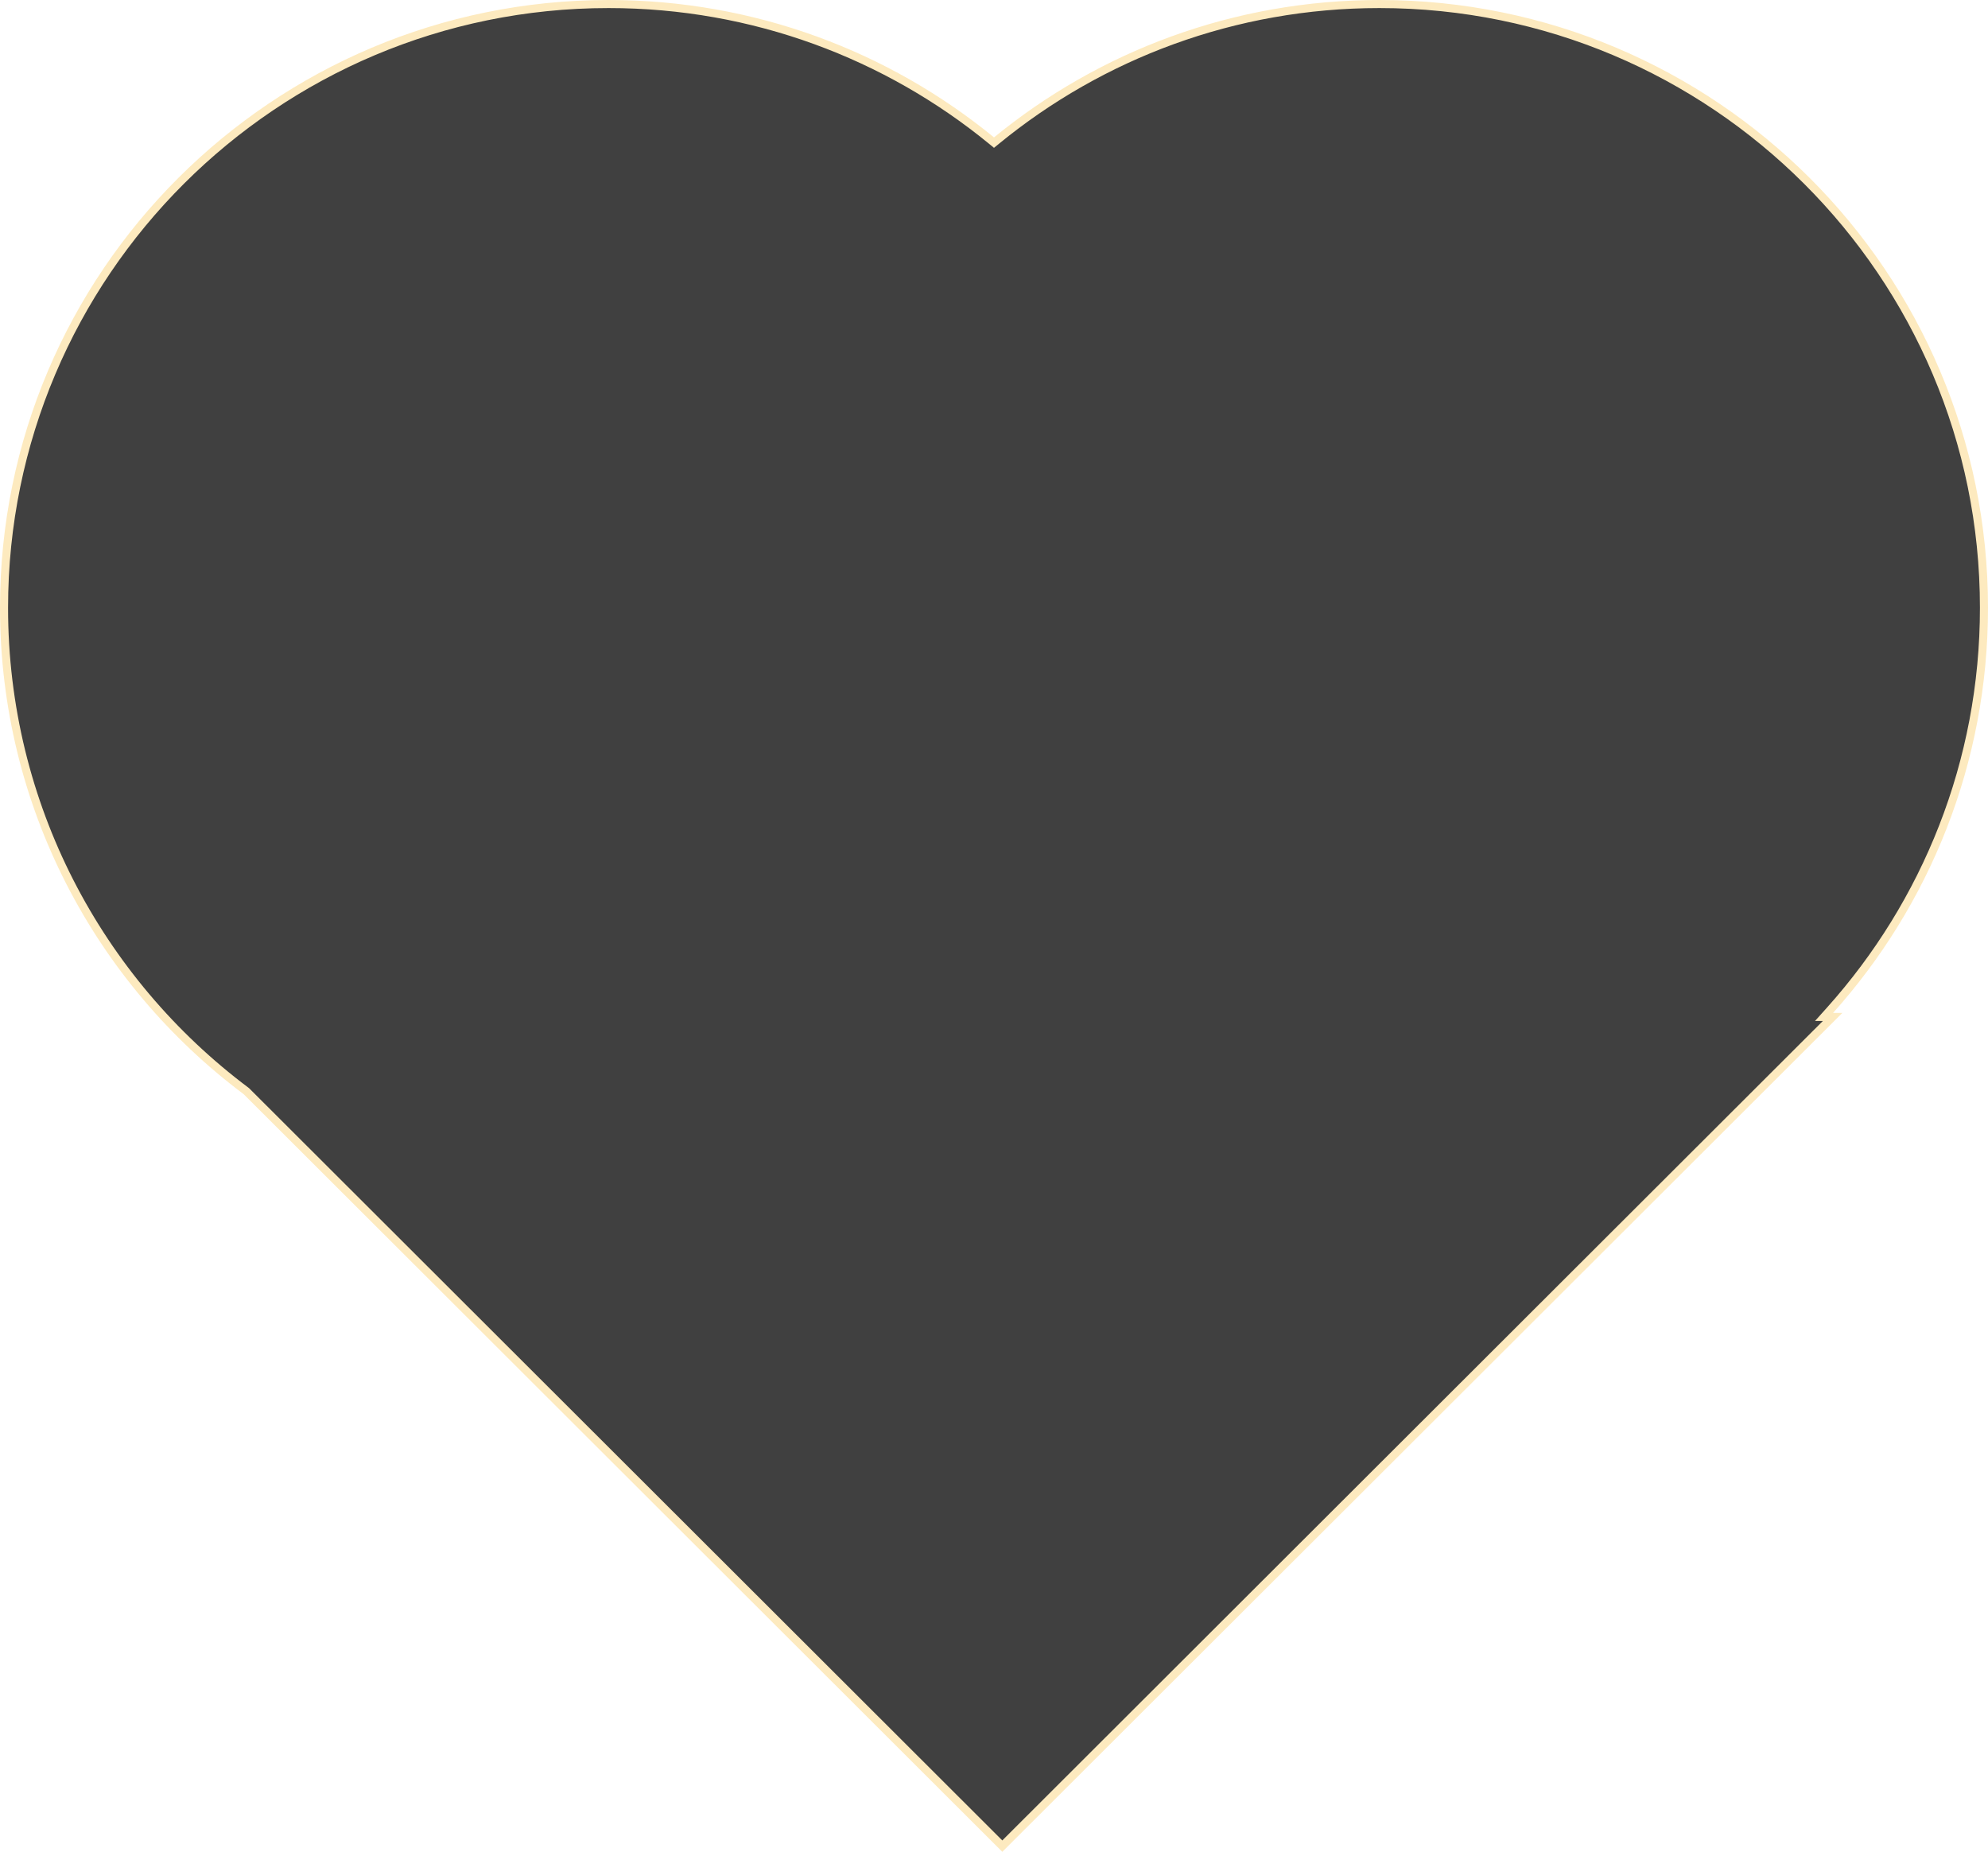
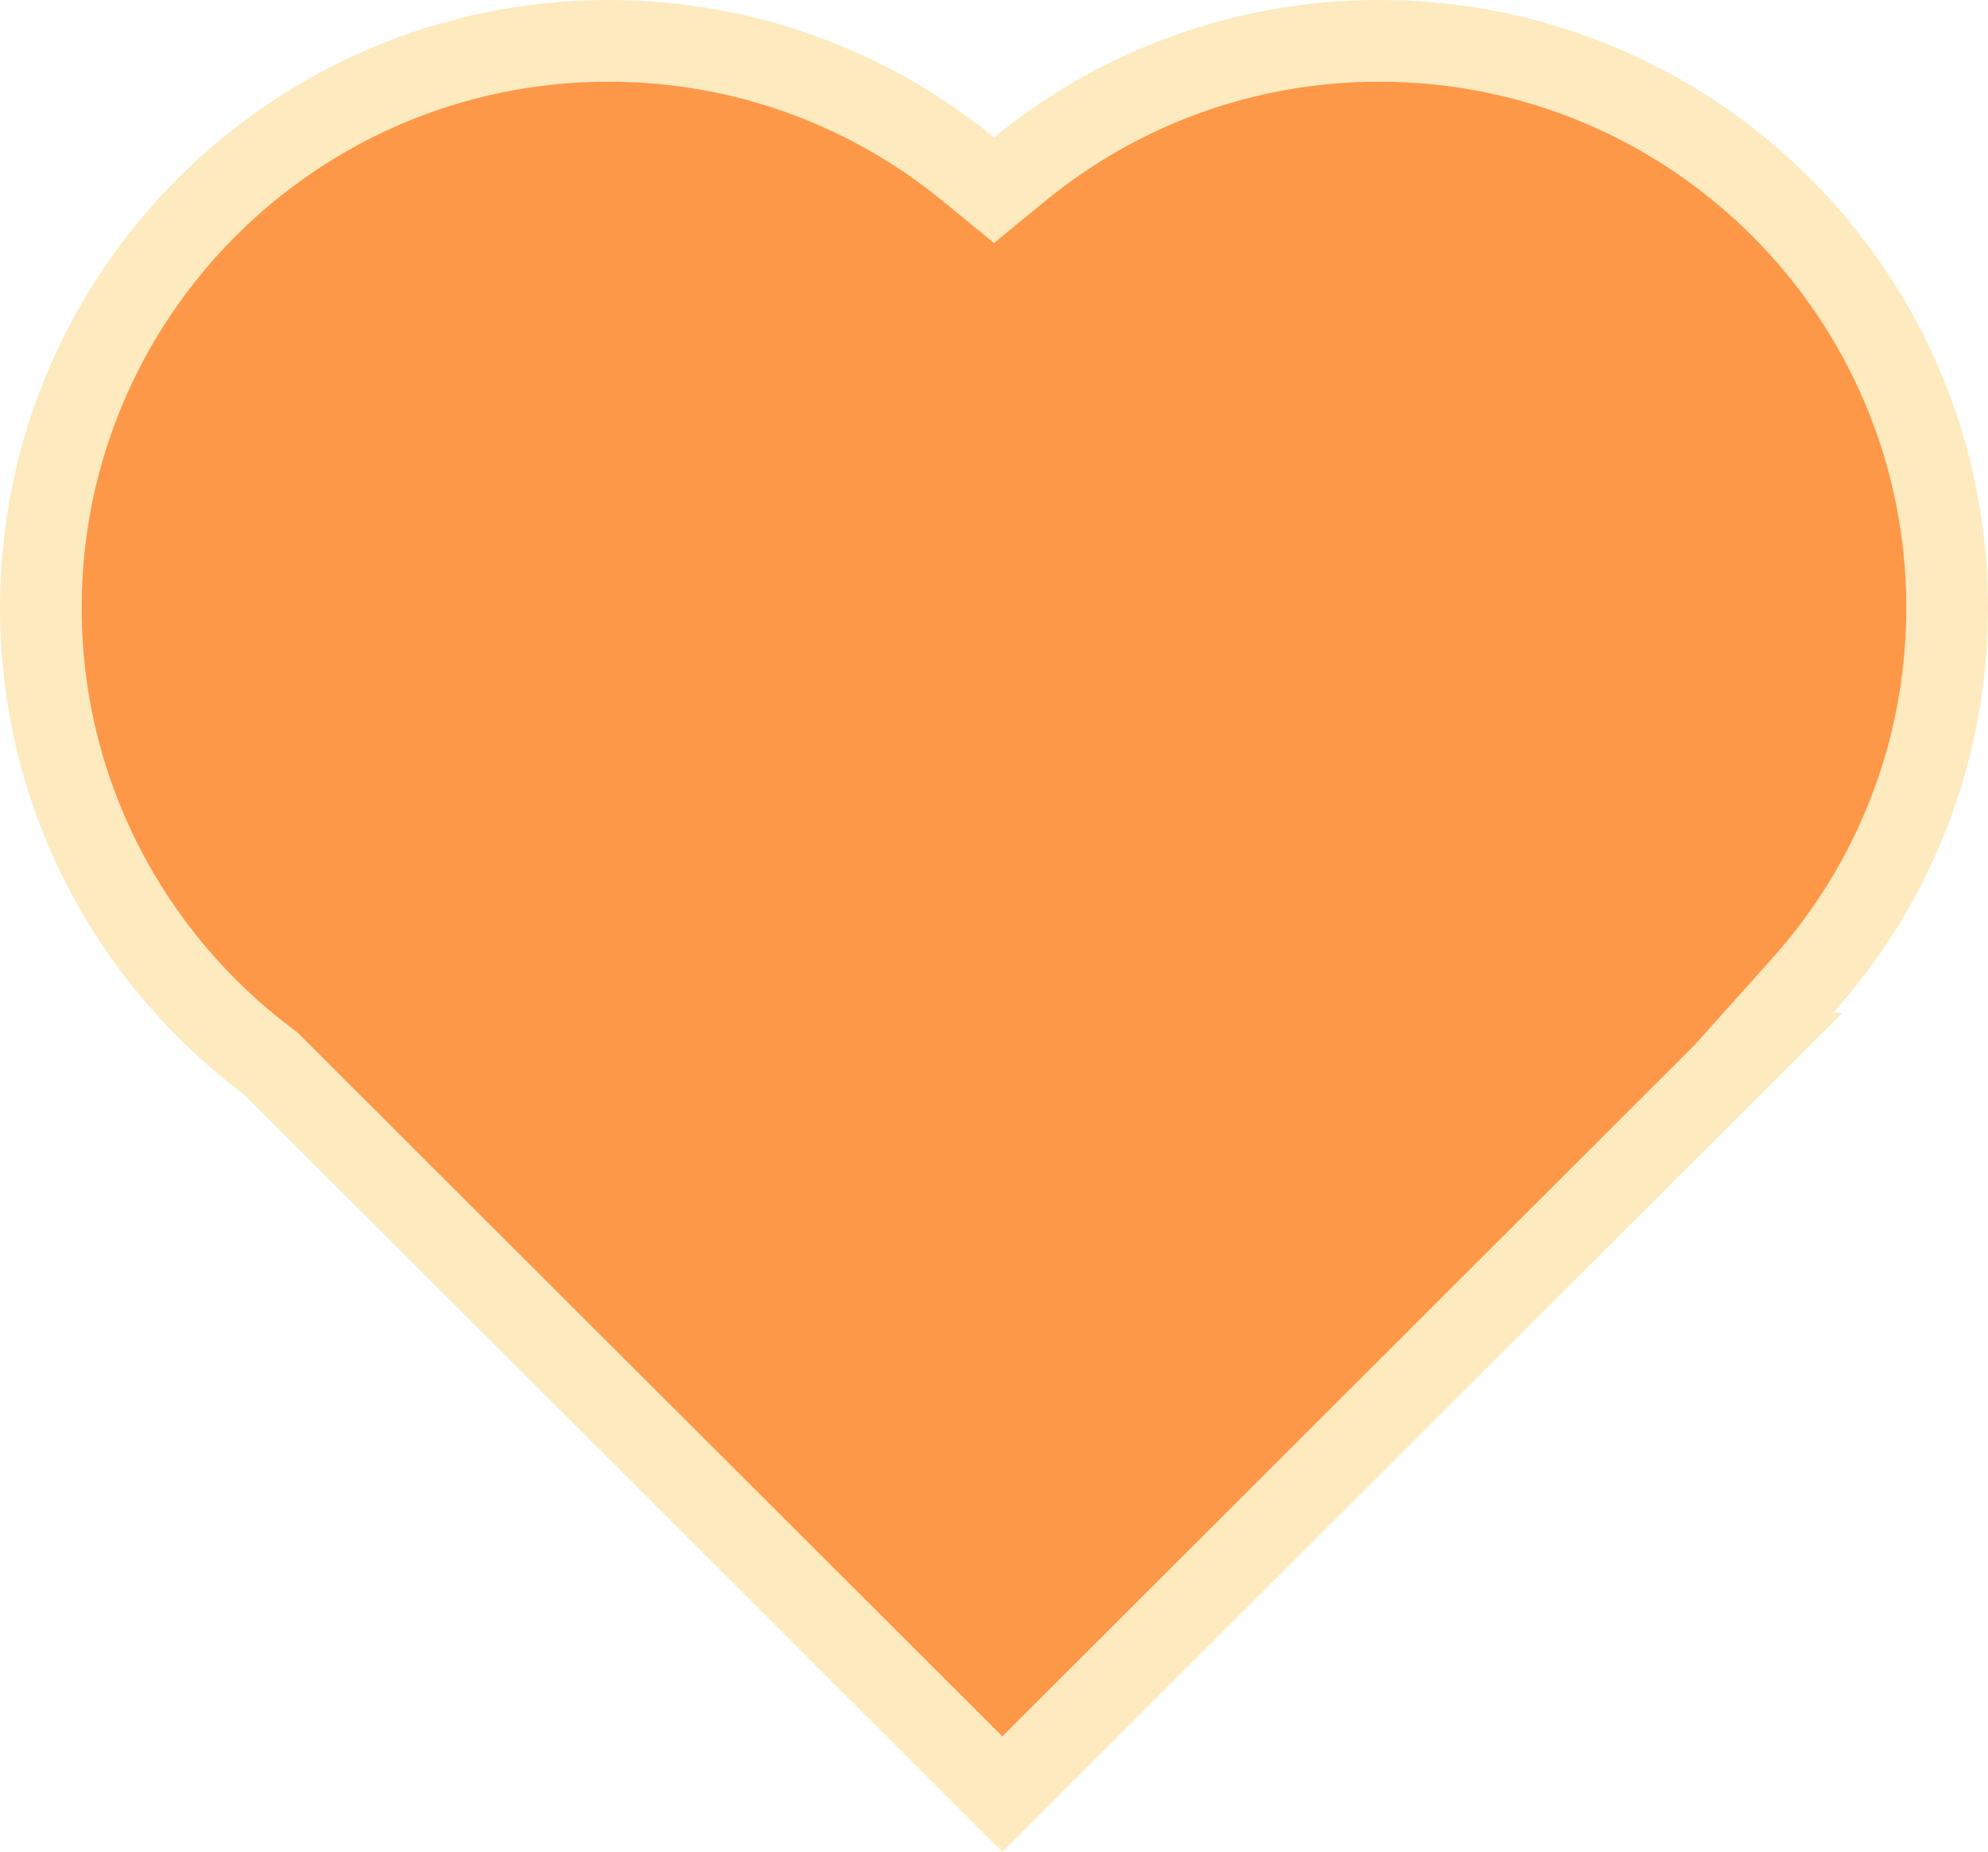
<svg xmlns="http://www.w3.org/2000/svg" width="73" height="68" viewBox="0 0 73 68" fill="none">
-   <path d="M67.2 37.096L66.979 37.343H67.294L36.805 67.791L9.05 40.072L9.042 40.065L9.034 40.059C3.638 36.014 0.148 29.573 0.148 22.317C0.148 10.074 10.087 0.148 22.347 0.148C27.682 0.148 32.578 2.027 36.406 5.16L36.5 5.237L36.594 5.16C40.422 2.027 45.318 0.148 50.653 0.148C62.913 0.148 72.852 10.073 72.852 22.317C72.852 27.995 70.715 33.174 67.2 37.096Z" fill="black" fill-opacity="0.75" stroke="#FDEABF" stroke-width="0.296" />
+   <path d="M66.193 36.194L63.951 38.695H64.027L36.805 65.88L10.005 39.116L9.93 39.041L9.845 38.977C4.775 35.176 1.5 29.128 1.5 22.317C1.5 10.822 10.832 1.5 22.347 1.5C27.359 1.5 31.955 3.264 35.55 6.206L36.5 6.984L37.45 6.206C41.045 3.264 45.641 1.5 50.653 1.5C62.168 1.5 71.5 10.822 71.5 22.317C71.5 27.649 69.494 32.51 66.193 36.194Z" fill="#FC750C" fill-opacity="0.75" stroke="#FDEABF" stroke-width="3" />
</svg>
